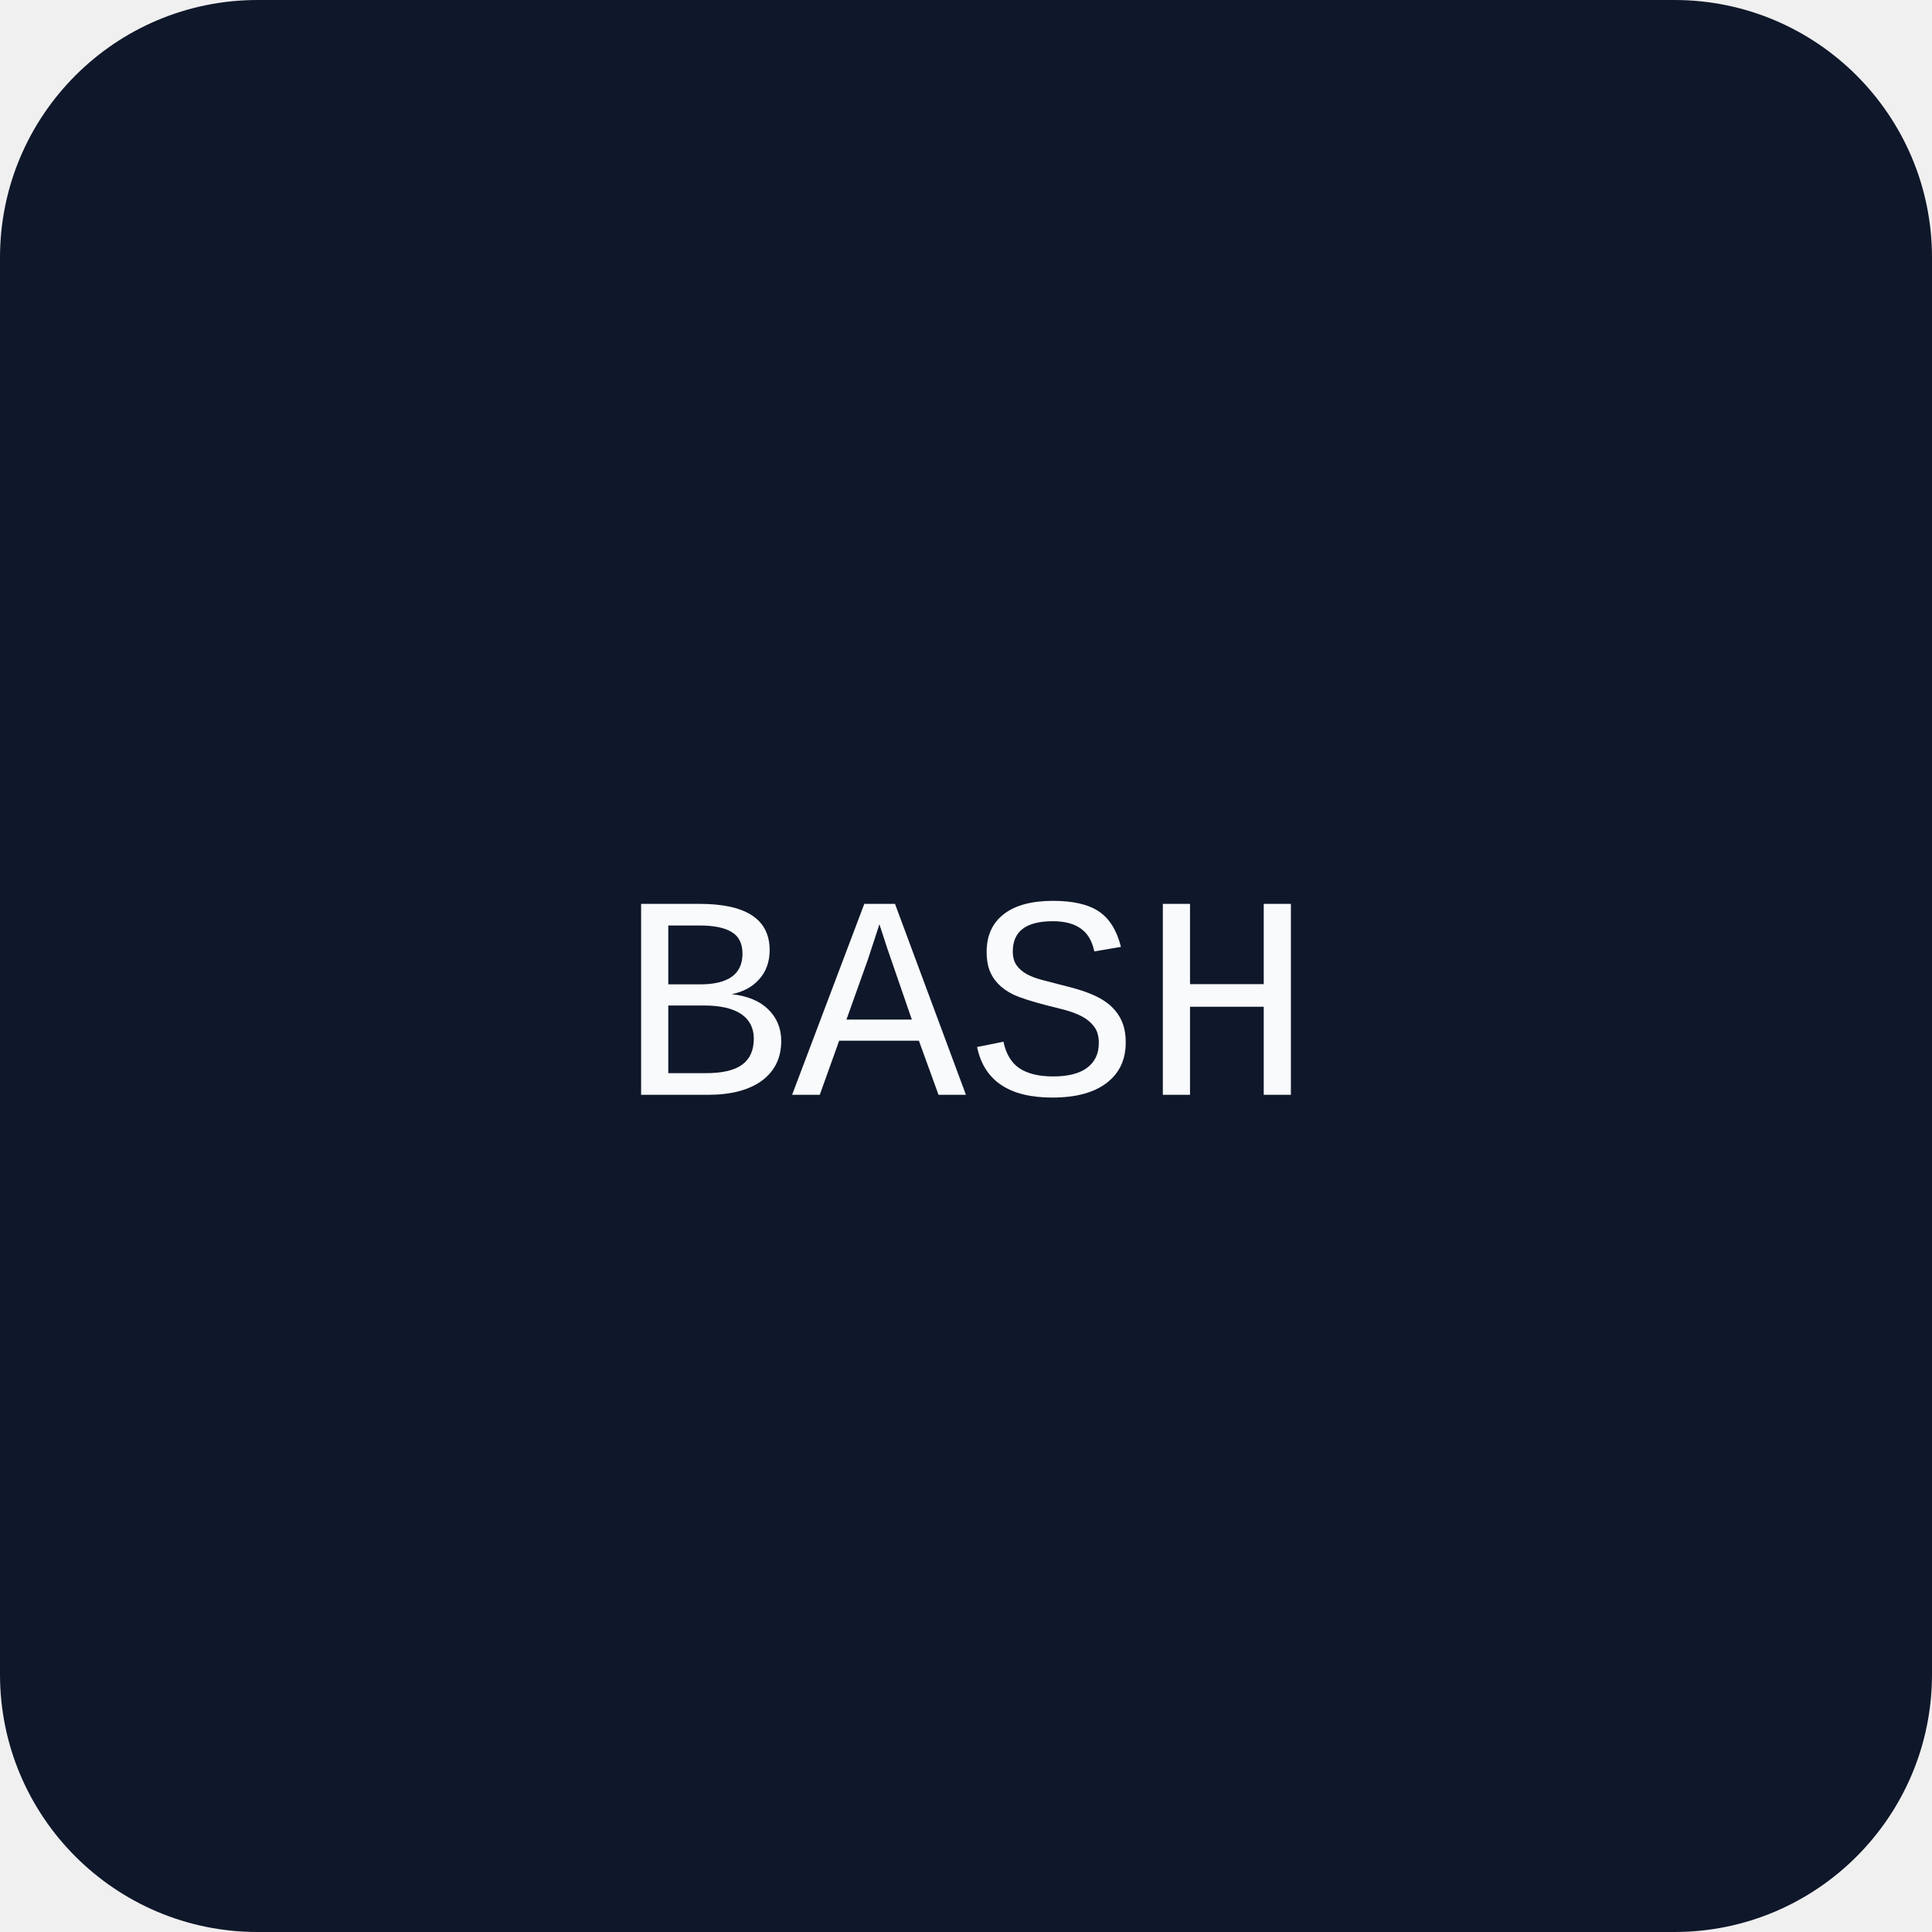
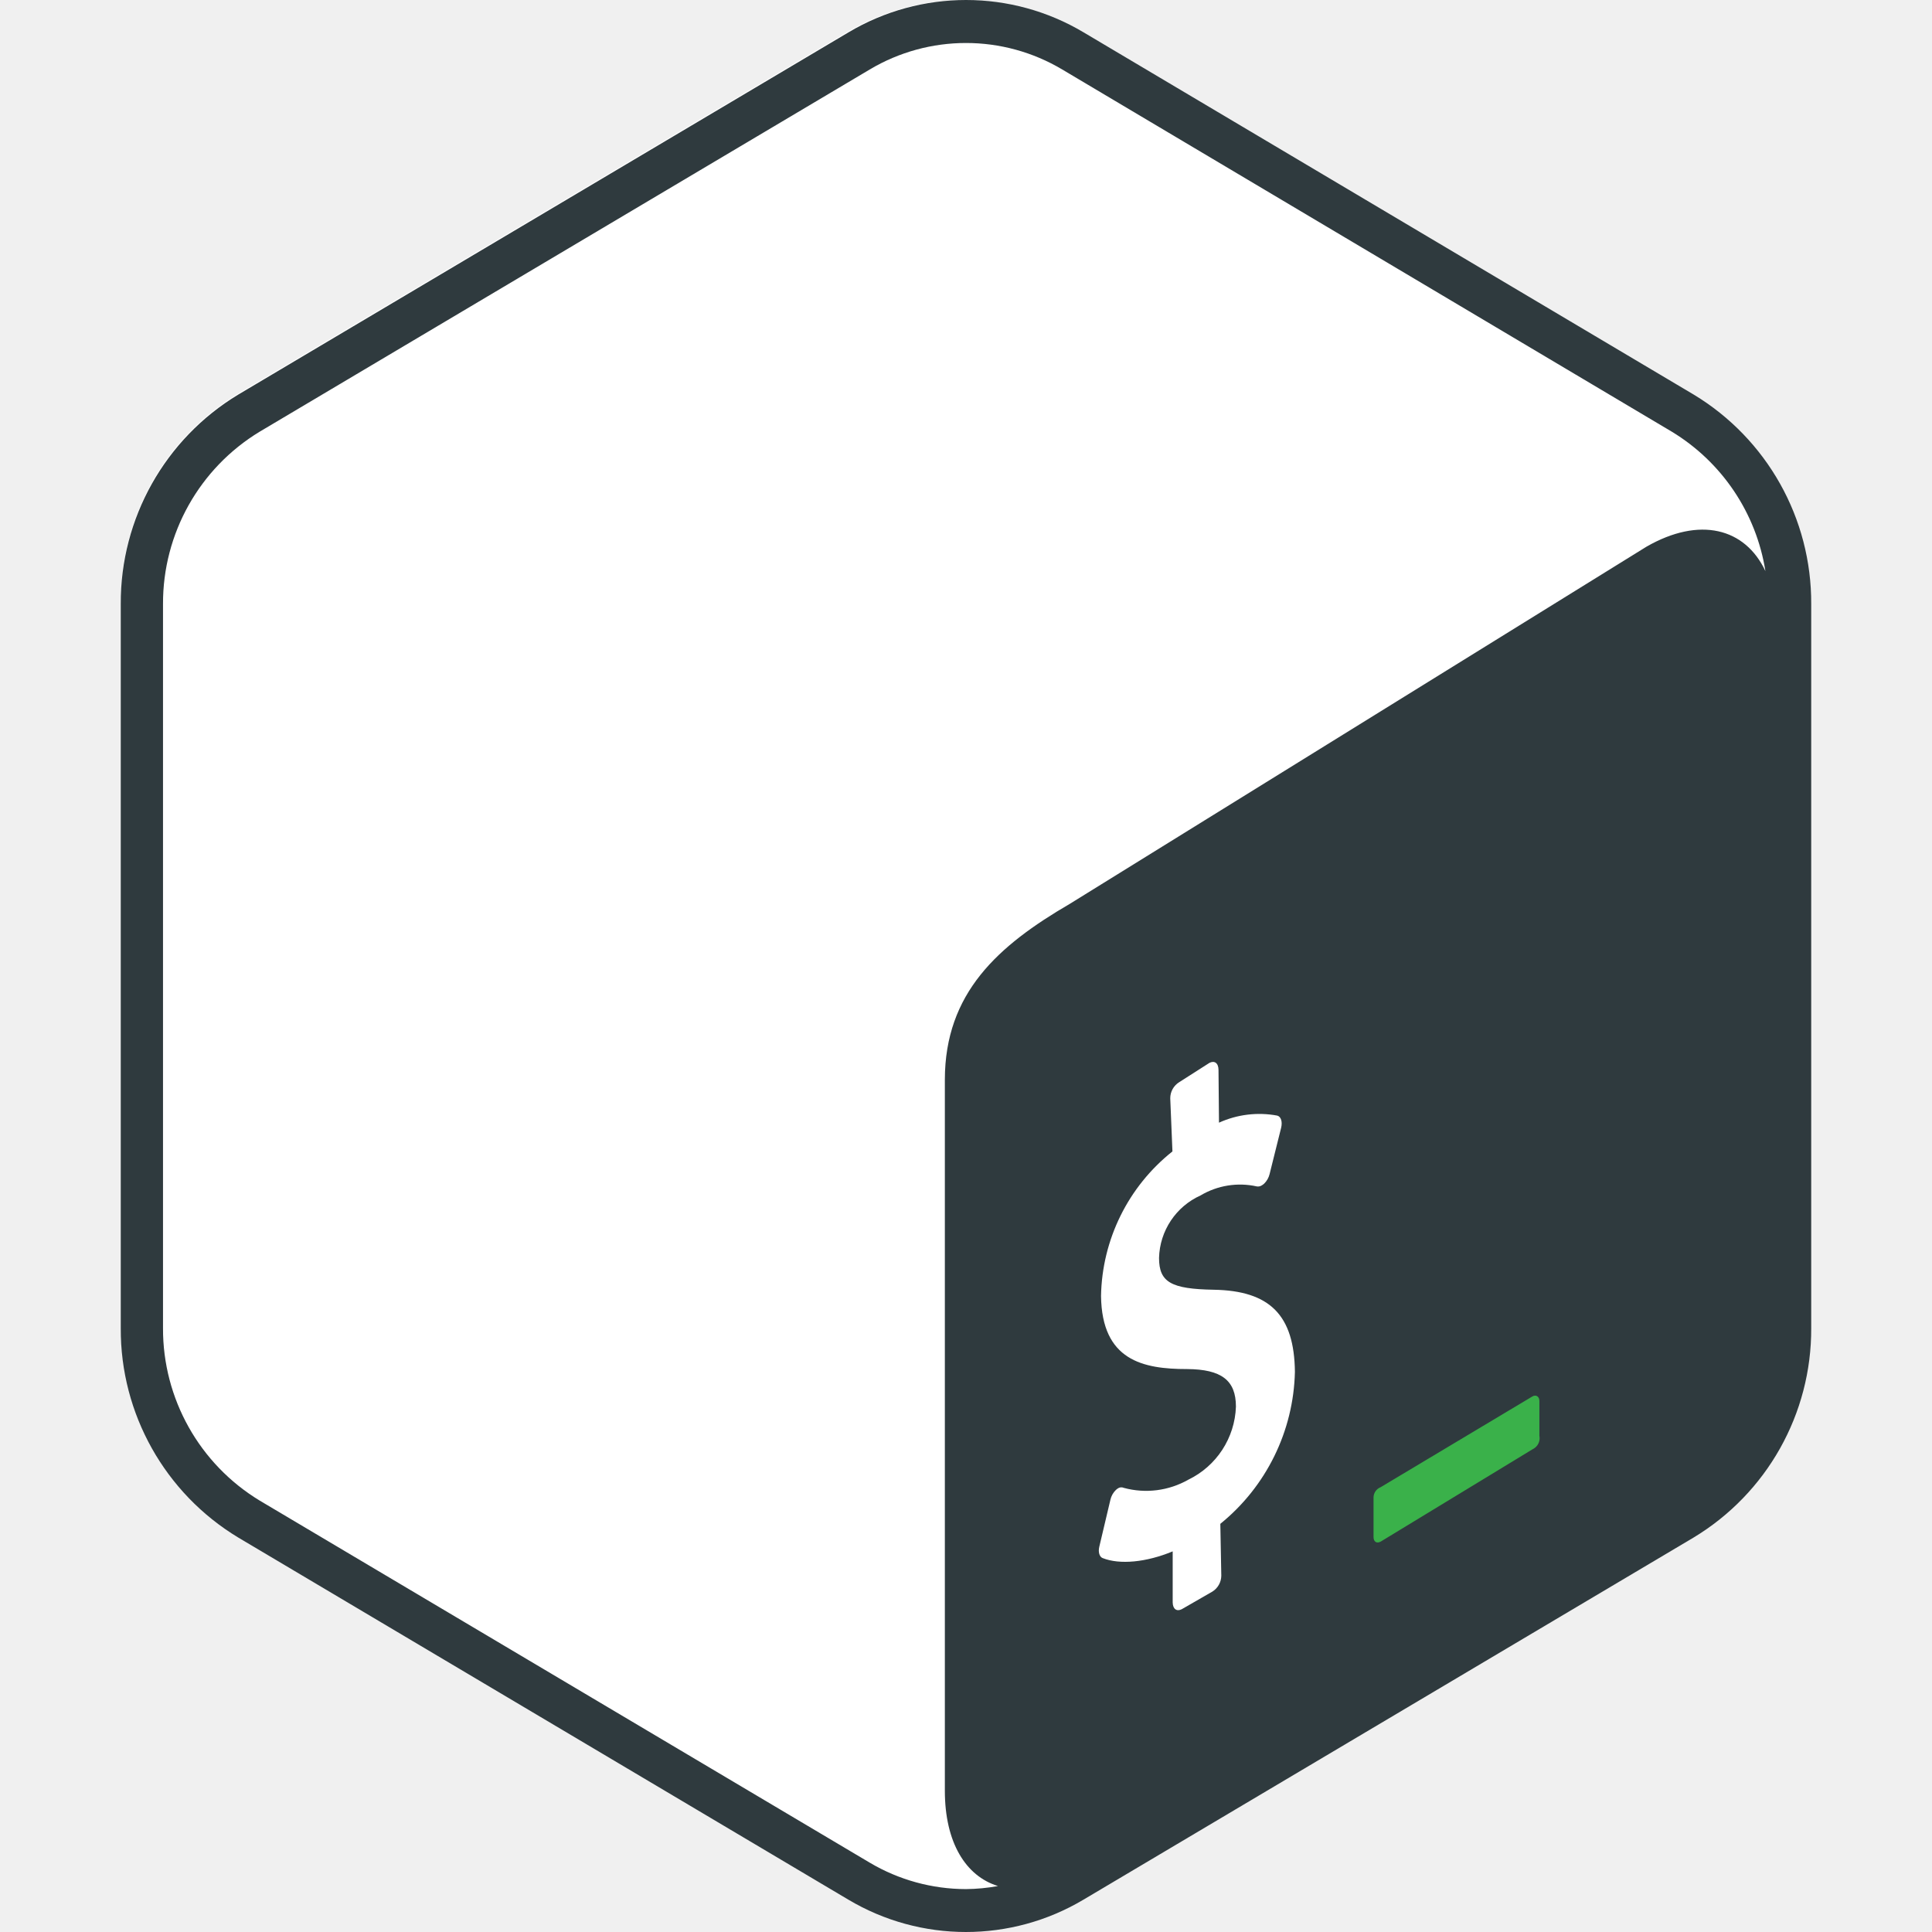
- <svg xmlns="http://www.w3.org/2000/svg" viewBox="0 0 120 120" role="img" aria-label="Bash logo placeholder">
-   <rect width="120" height="120" rx="16" fill="#0f172a" />
-   <text x="60" y="68" text-anchor="middle" font-size="18" font-family="'Ubuntu Mono', 'SFMono-Regular', Consolas, 'Liberation Mono', Menlo, monospace" fill="#f8fafc">BASH</text>
+ <svg xmlns="http://www.w3.org/2000/svg" width="800px" height="800px" viewBox="-16 0 256 256" version="1.1" preserveAspectRatio="xMidYMid">
+   <g>
+     <path d="M207.953,52.162 L127.317,4.287 C117.733,-1.429 105.787,-1.429 96.203,4.287 L15.55,52.162 C5.849,58.014 -0.058,68.54 0,79.869 L0,175.603 C-0.052,186.927 5.854,197.445 15.55,203.294 L96.186,251.153 C105.771,256.865 117.716,256.865 127.301,251.153 L207.937,203.294 C217.645,197.446 223.558,186.92 223.503,175.587 L223.503,79.869 C223.562,68.54 217.655,58.014 207.953,52.162 Z" fill="#FFFFFF">
+ 
+ </path>
+     <path d="M208.412,52.277 L127.598,4.296 C117.992,-1.432 106.02,-1.432 96.414,4.296 L15.584,52.277 C5.862,58.142 -0.058,68.69 0,80.045 L0,175.99 C-0.052,187.339 5.867,197.88 15.584,203.742 L96.398,251.706 C106.004,257.431 117.975,257.431 127.581,251.706 L208.395,203.742 C218.124,197.881 224.051,187.332 223.995,175.973 L223.995,80.045 C224.054,68.69 218.134,58.142 208.412,52.277 Z M99.23,246.803 L18.416,198.839 C10.43,194 5.566,185.328 5.6,175.99 L5.6,80.045 C5.563,70.707 10.428,62.033 18.416,57.196 L99.23,9.216 C107.095,4.524 116.901,4.524 124.766,9.216 L205.515,57.196 C212.172,61.228 216.713,67.989 217.927,75.676 C215.24,69.964 209.204,68.394 202.165,72.44 L125.769,119.756 C116.238,125.307 109.215,131.57 109.198,143.059 L109.198,237.272 C109.198,244.149 111.966,248.599 116.238,249.91 C114.839,250.166 113.42,250.302 111.998,250.315 C107.504,250.311 103.094,249.098 99.23,246.803 Z" fill="#2F3A3E">
+ 
+ </path>
+     <path d="M187.007,185.06 L166.921,197.073 C166.383,197.289 166.022,197.801 166.001,198.381 L166.001,203.661 C166.001,204.307 166.436,204.565 166.969,204.258 L187.363,191.858 C187.862,191.483 188.101,190.854 187.976,190.243 L187.976,185.609 C187.96,185.011 187.492,184.753 187.007,185.06 Z" fill="#3AB14A">
+ 
+ </path>
+     <path d="M144.263,140.832 C144.909,140.509 145.442,140.832 145.458,141.752 L145.522,148.76 C147.938,147.663 150.633,147.336 153.24,147.823 C153.741,147.953 153.951,148.631 153.757,149.438 L152.223,155.59 C152.107,156.054 151.867,156.478 151.529,156.817 C151.41,156.934 151.274,157.032 151.125,157.108 C150.943,157.206 150.732,157.241 150.528,157.205 C147.985,156.641 145.323,157.069 143.084,158.399 C139.811,159.874 137.671,163.093 137.578,166.683 C137.578,169.912 139.193,170.8 144.828,170.897 C152.272,171.026 155.501,174.272 155.582,181.78 C155.405,189.617 151.791,196.98 145.7,201.915 L145.829,208.793 C145.818,209.647 145.374,210.438 144.65,210.892 L140.582,213.233 C139.936,213.556 139.403,213.233 139.387,212.329 L139.387,205.564 C135.899,207.017 132.363,207.356 130.102,206.452 C129.683,206.29 129.489,205.661 129.666,204.934 L131.136,198.718 C131.247,198.226 131.5,197.777 131.862,197.426 C131.977,197.316 132.108,197.223 132.25,197.151 C132.46,197.057 132.701,197.057 132.912,197.151 C135.79,197.932 138.86,197.543 141.453,196.07 C145.195,194.265 147.627,190.533 147.767,186.382 C147.767,182.894 145.845,181.441 141.308,181.408 C135.447,181.408 130.005,180.278 129.892,171.72 C130.027,164.244 133.498,157.22 139.354,152.57 L139.064,145.531 C139.061,144.664 139.507,143.858 140.242,143.399 L144.263,140.832 Z" fill="#FFFFFF">
+ 
+ </path>
+   </g>
</svg>
